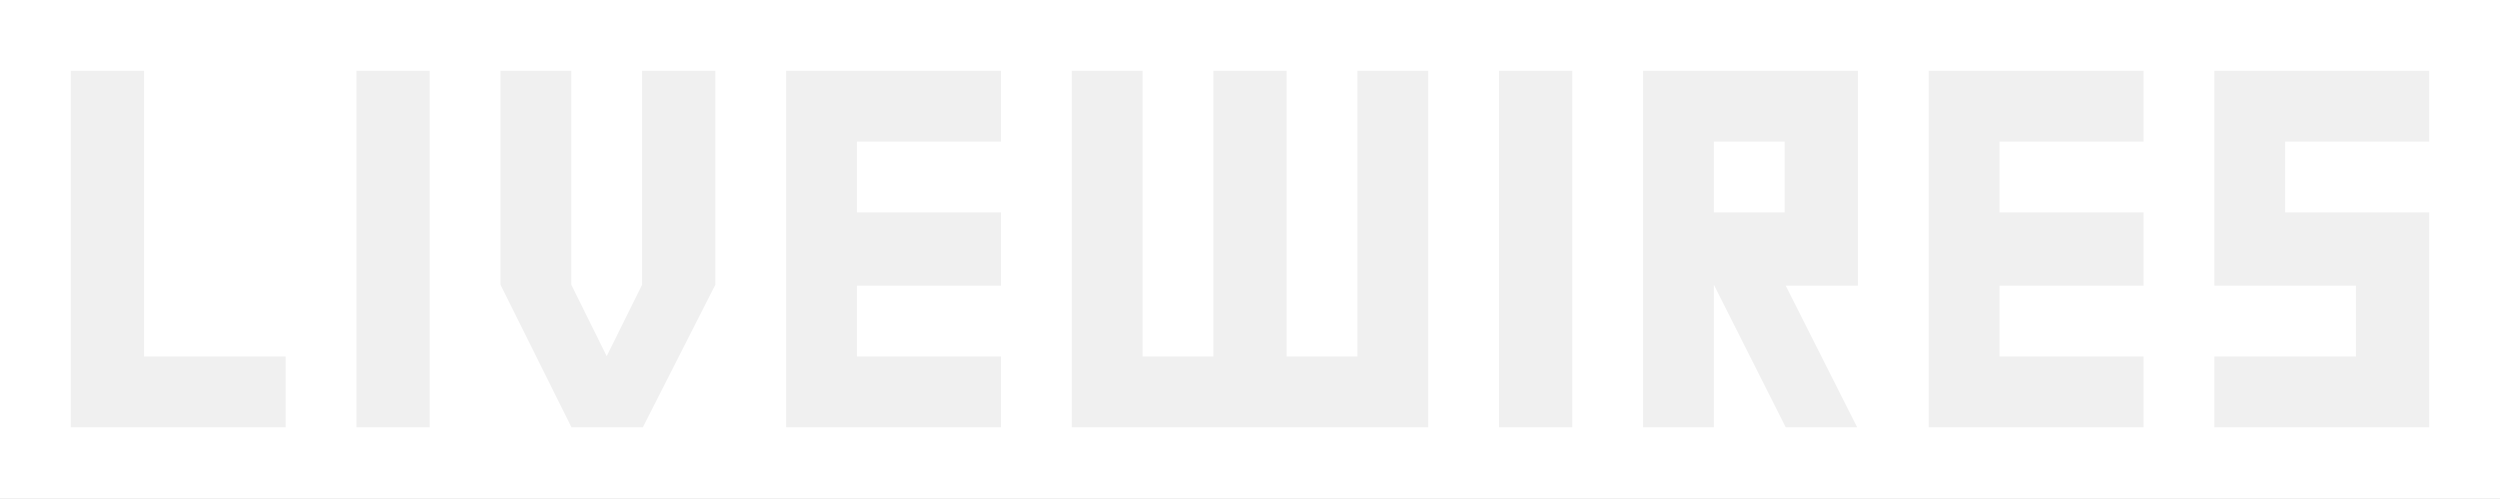
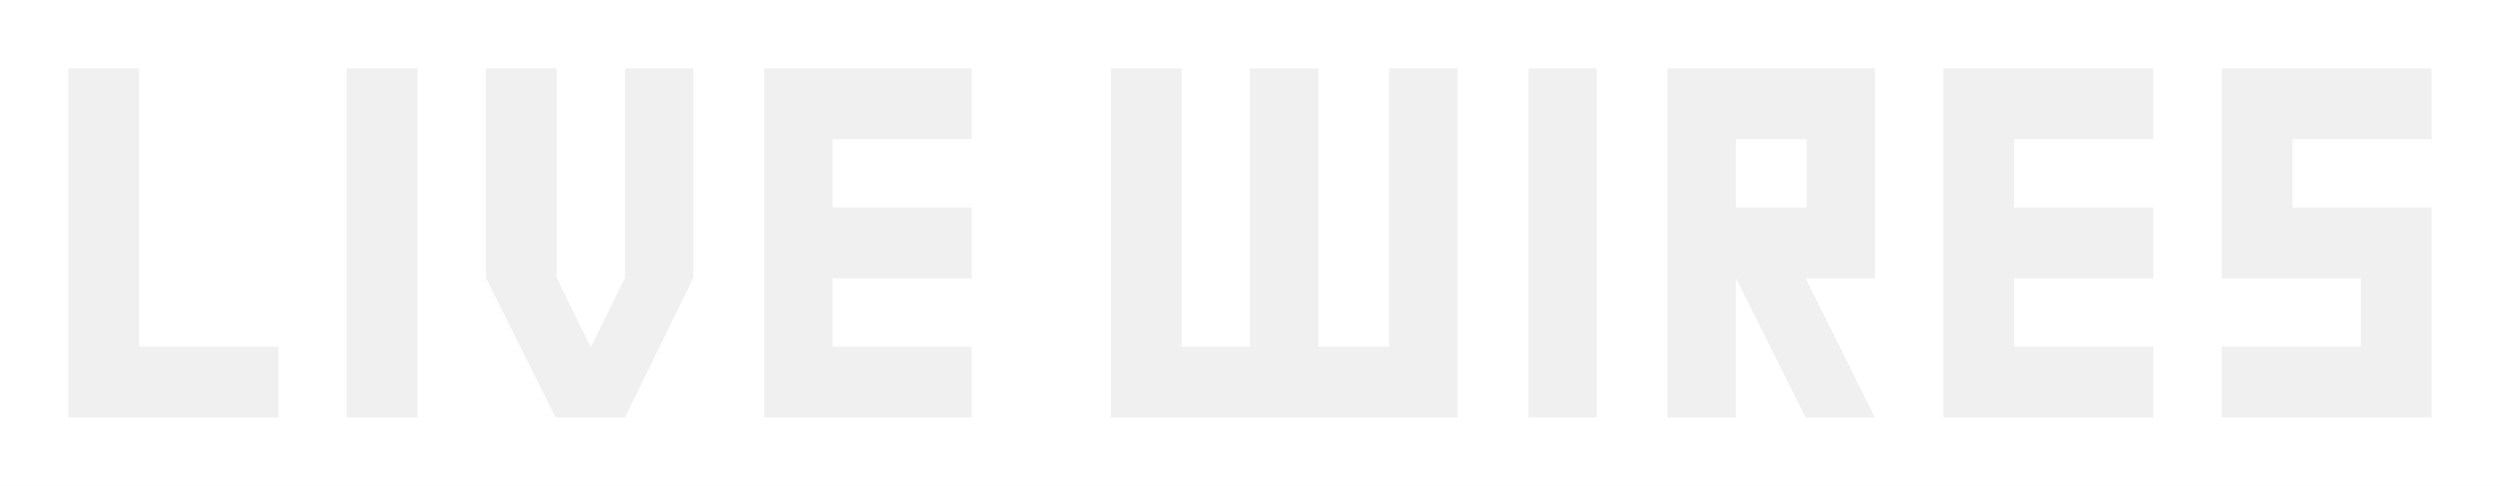
- <svg xmlns="http://www.w3.org/2000/svg" version="1.1" id="Layer_1" x="0px" y="0px" width="1024px" height="204px" viewBox="0 0 1024 204" enable-background="new 0 0 1024 204" xml:space="preserve">
+ <svg xmlns="http://www.w3.org/2000/svg" version="1.1" id="Layer_1" x="0px" y="0px" width="1024px" height="199px" viewBox="0 0 1024 199" enable-background="new 0 0 1024 199" xml:space="preserve">
  <g>
-     <rect x="702" y="58" fill="#FFFFFF" width="29" height="29" />
-     <path fill="#FFFFFF" d="M0,0v204h1024V0H0z M117,175H29V29h30v117h58V175z M176,175h-30V29h30V175z M293,116.629L263.314,175   h-29.257L205,116.629V29h29v87.629l14.5,29.257l14.5-29.257V29h30V116.629z M410,58h-59v29h59v30h-59v29h59v29h-88V29h88V58z    M585,175H439V29h29v117h29V29h30v117h29V29h29V175z M644,175h-30V29h30V175z M761,58.114V117h-29.571l29.257,58h-29.257   L702,116.629V175h-29V29h88V58.114z M878,58h-59v29h59v30h-59v29h59v29h-88V29h88V58z M995,58h-59v29h59v88h-88v-29h58v-29h-58V29   h88V58z" />
+     <rect x="711" y="57" fill="#FFFFFF" width="29" height="28" />
+     <path fill="#FFFFFF" d="M0,0v199h1024V0H0z M114,171H28V28h29v114h57V171z M171,171h-29V28h29V171z M284,113.778L256,171h-28.444   L199,113.778V28h29v85.778l14,28.444l14-28.444V28h28V113.778z M398,57h-57v28h57v29h-57v28h57v29h-85V28h85V57z M597,171H455V28   h29v114h28V28h28v114h29V28h28V171z M654,171h-28V28h28V171z M768,56.889V114h-28.444L768,171h-28.444L711,113.778V171h-28V28h85   V56.889z M882,57h-57v28h57v29h-57v28h57v29h-86V28h86V57z M996,57h-57v28h57v86h-86v-29h57v-28h-57V28h86V57z" />
  </g>
</svg>
